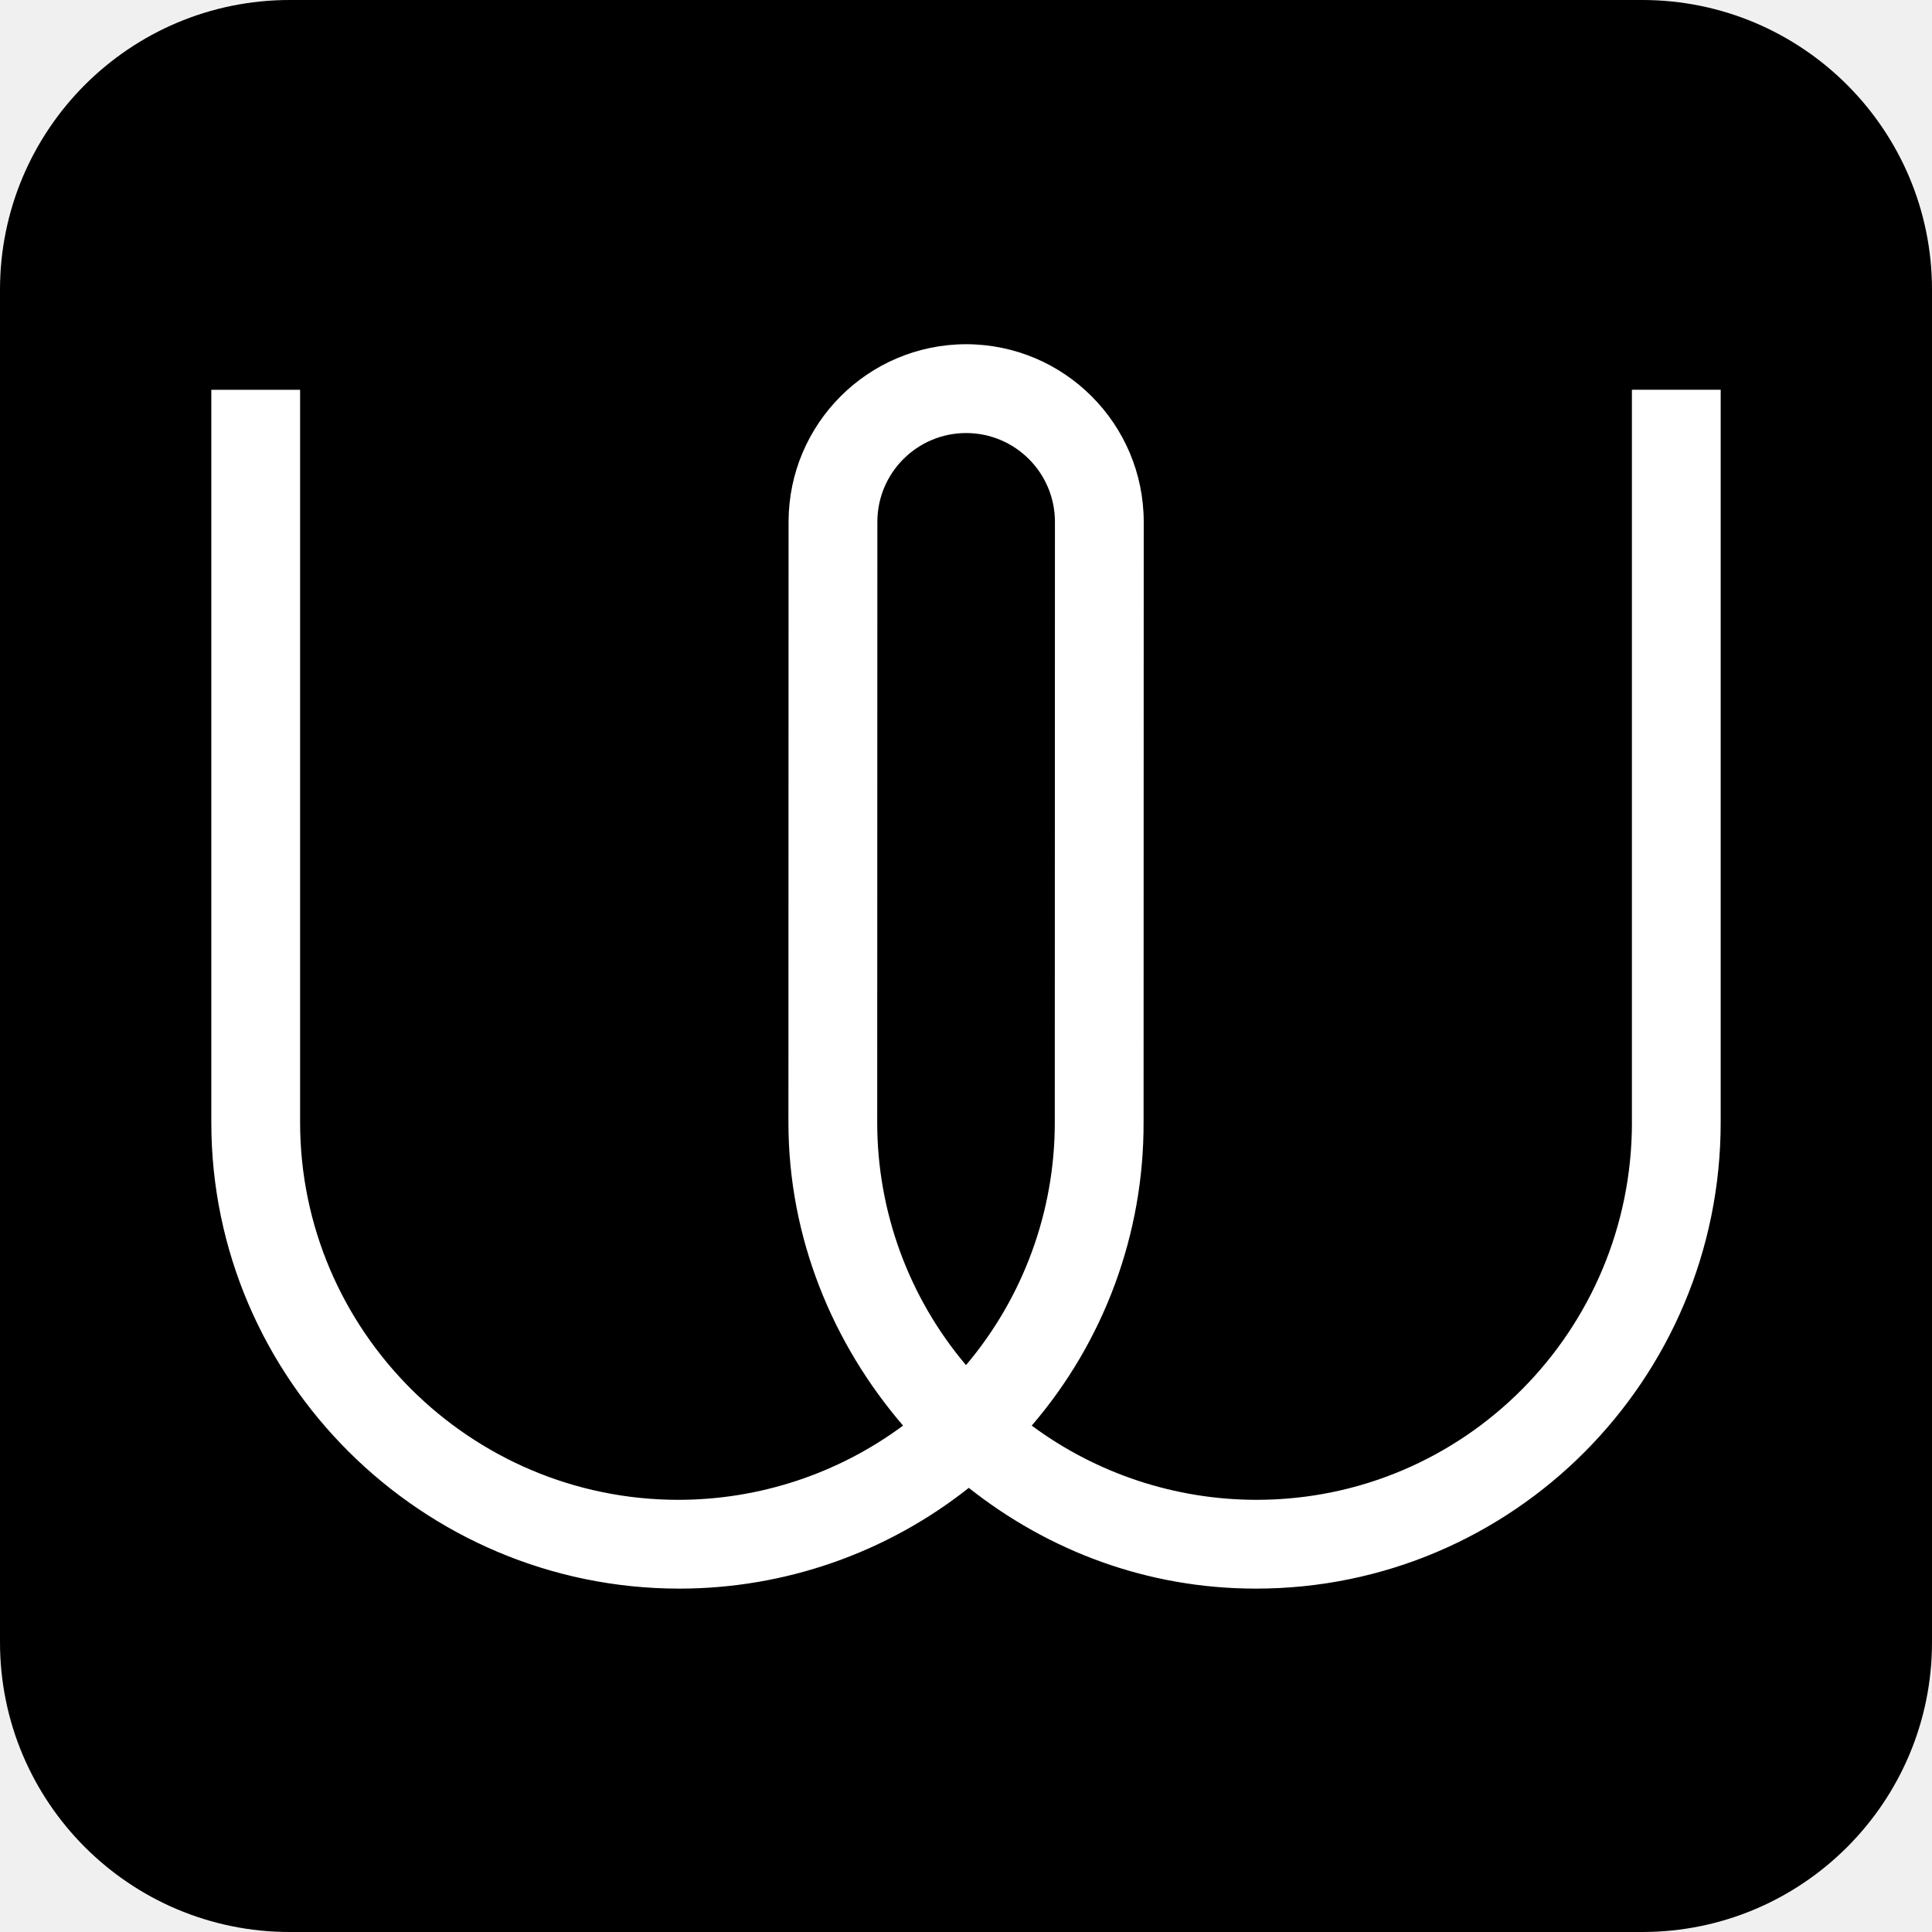
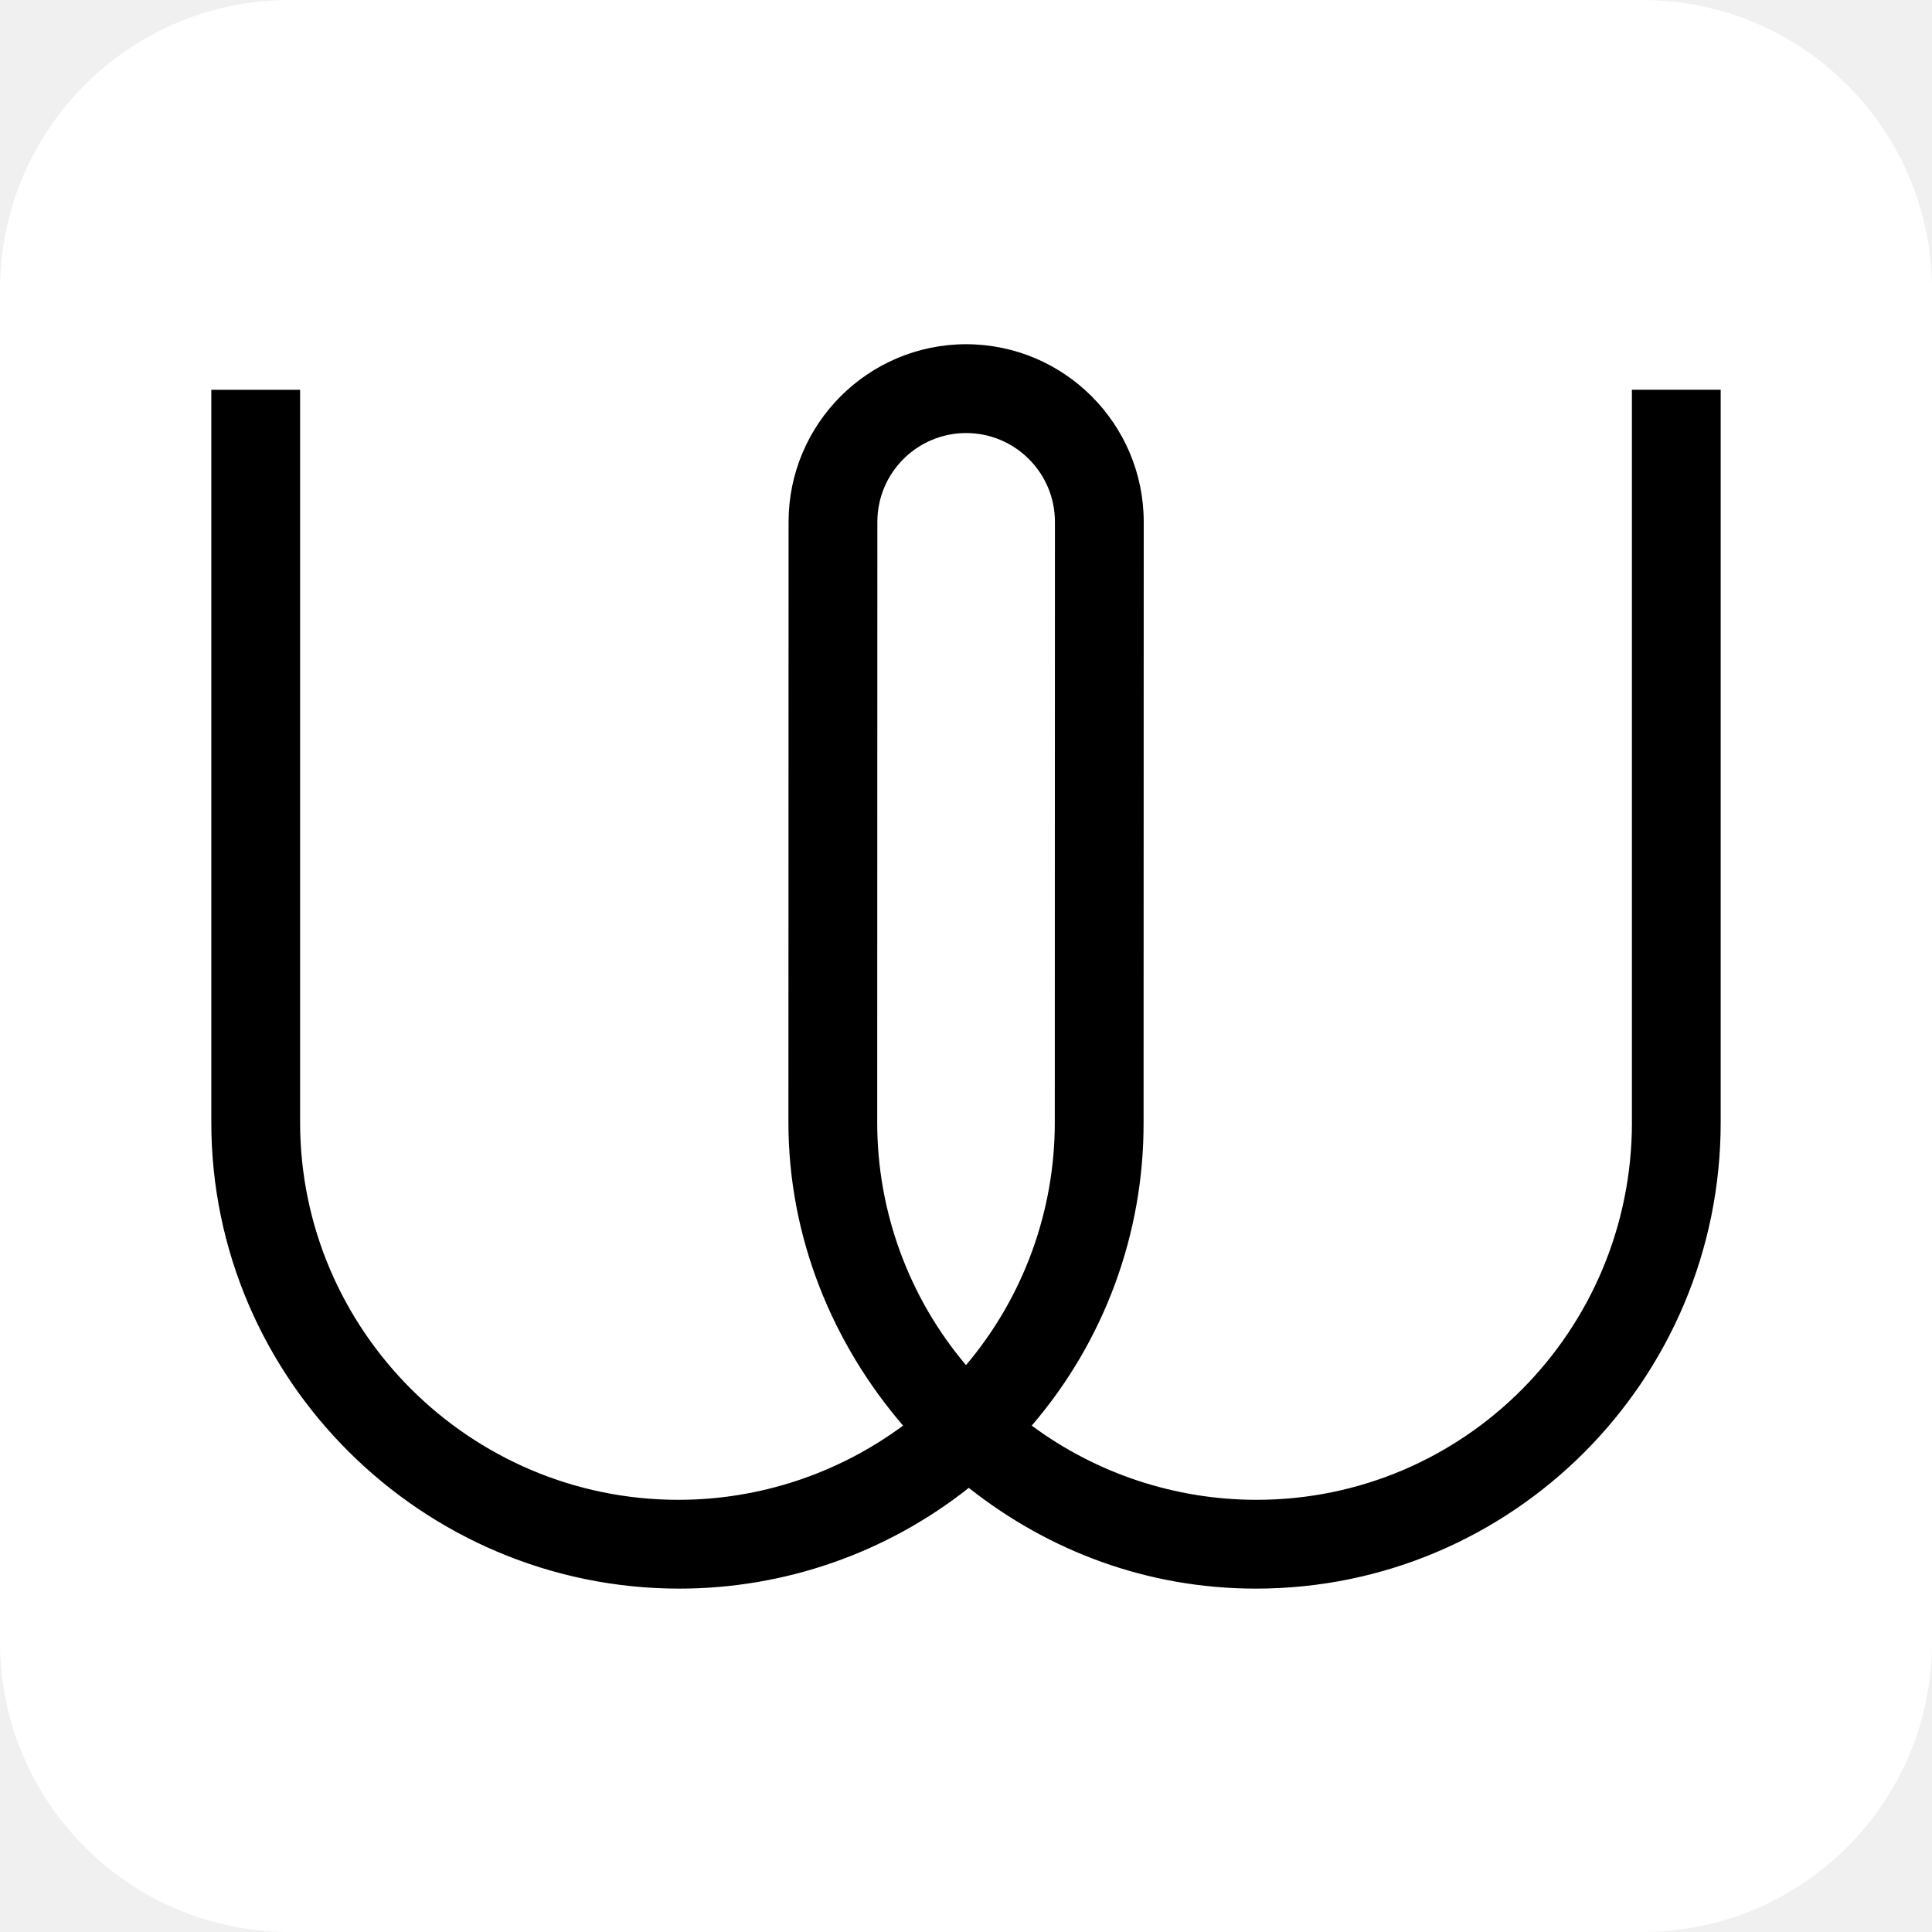
<svg xmlns="http://www.w3.org/2000/svg" viewBox="0 0 512 512">
-   <rect height="512" rx="15%" width="512" />
-   <path fill="#fff" d="m432.48 297.45c0 55.15-44.37 100.02-99.51 100.02a100.1 100.1 0 0 1 -59.55-19.67 122.7 122.7 0 0 0  29.64-80.35l.04-159.16a47.13 47.13 0 0 0 -47.06-47.07 47.12 47.12 0 0 0 -47.06 47.07l-.04 159.15c0 30.69 11.8 58.73 30.38 80.36a100.05 100.05 0 0 1 -59.54 19.67c-55.15 0-100.25-44.87-100.25-100.03v-194.14h-23.53v194.16c0 68.11 55.9 123.54 124.03 123.54a123.5 123.5 0 0 0 76.71-26.7c21.06 16.66 47.22 26.7 76.1 26.7 68.12 0 123.16-55.43 123.16-123.55v-194.16h-23.53v194.16zm-176.48 64.32a99.57 99.57 0 0 1 -23.53-64.32l.04-159.16a23.55 23.55 0 0 1 23.53-23.53 23.56 23.56 0 0 1  23.53 23.53l-.04 159.15a99.52 99.52 0 0 1 -23.53 64.33z" />
+   <rect fill="#fff" height="512" rx="15%" width="512" />
+   <path d="m432.48 297.45c0 55.15-44.37 100.02-99.51 100.02a100.1 100.1 0 0 1 -59.55-19.67 122.7 122.7 0 0 0  29.64-80.35l.04-159.16a47.13 47.13 0 0 0 -47.06-47.07 47.12 47.12 0 0 0 -47.06 47.07l-.04 159.15c0 30.69 11.8 58.73 30.38 80.36a100.05 100.05 0 0 1 -59.54 19.67c-55.15 0-100.25-44.87-100.25-100.03v-194.14h-23.53v194.16c0 68.11 55.9 123.54 124.03 123.54a123.5 123.5 0 0 0 76.71-26.7c21.06 16.66 47.22 26.7 76.1 26.7 68.12 0 123.16-55.43 123.16-123.55v-194.16h-23.53v194.16zm-176.48 64.32a99.57 99.57 0 0 1 -23.53-64.32l.04-159.16a23.55 23.55 0 0 1 23.53-23.53 23.56 23.56 0 0 1  23.53 23.53l-.04 159.15a99.52 99.52 0 0 1 -23.53 64.33z" />
</svg>
